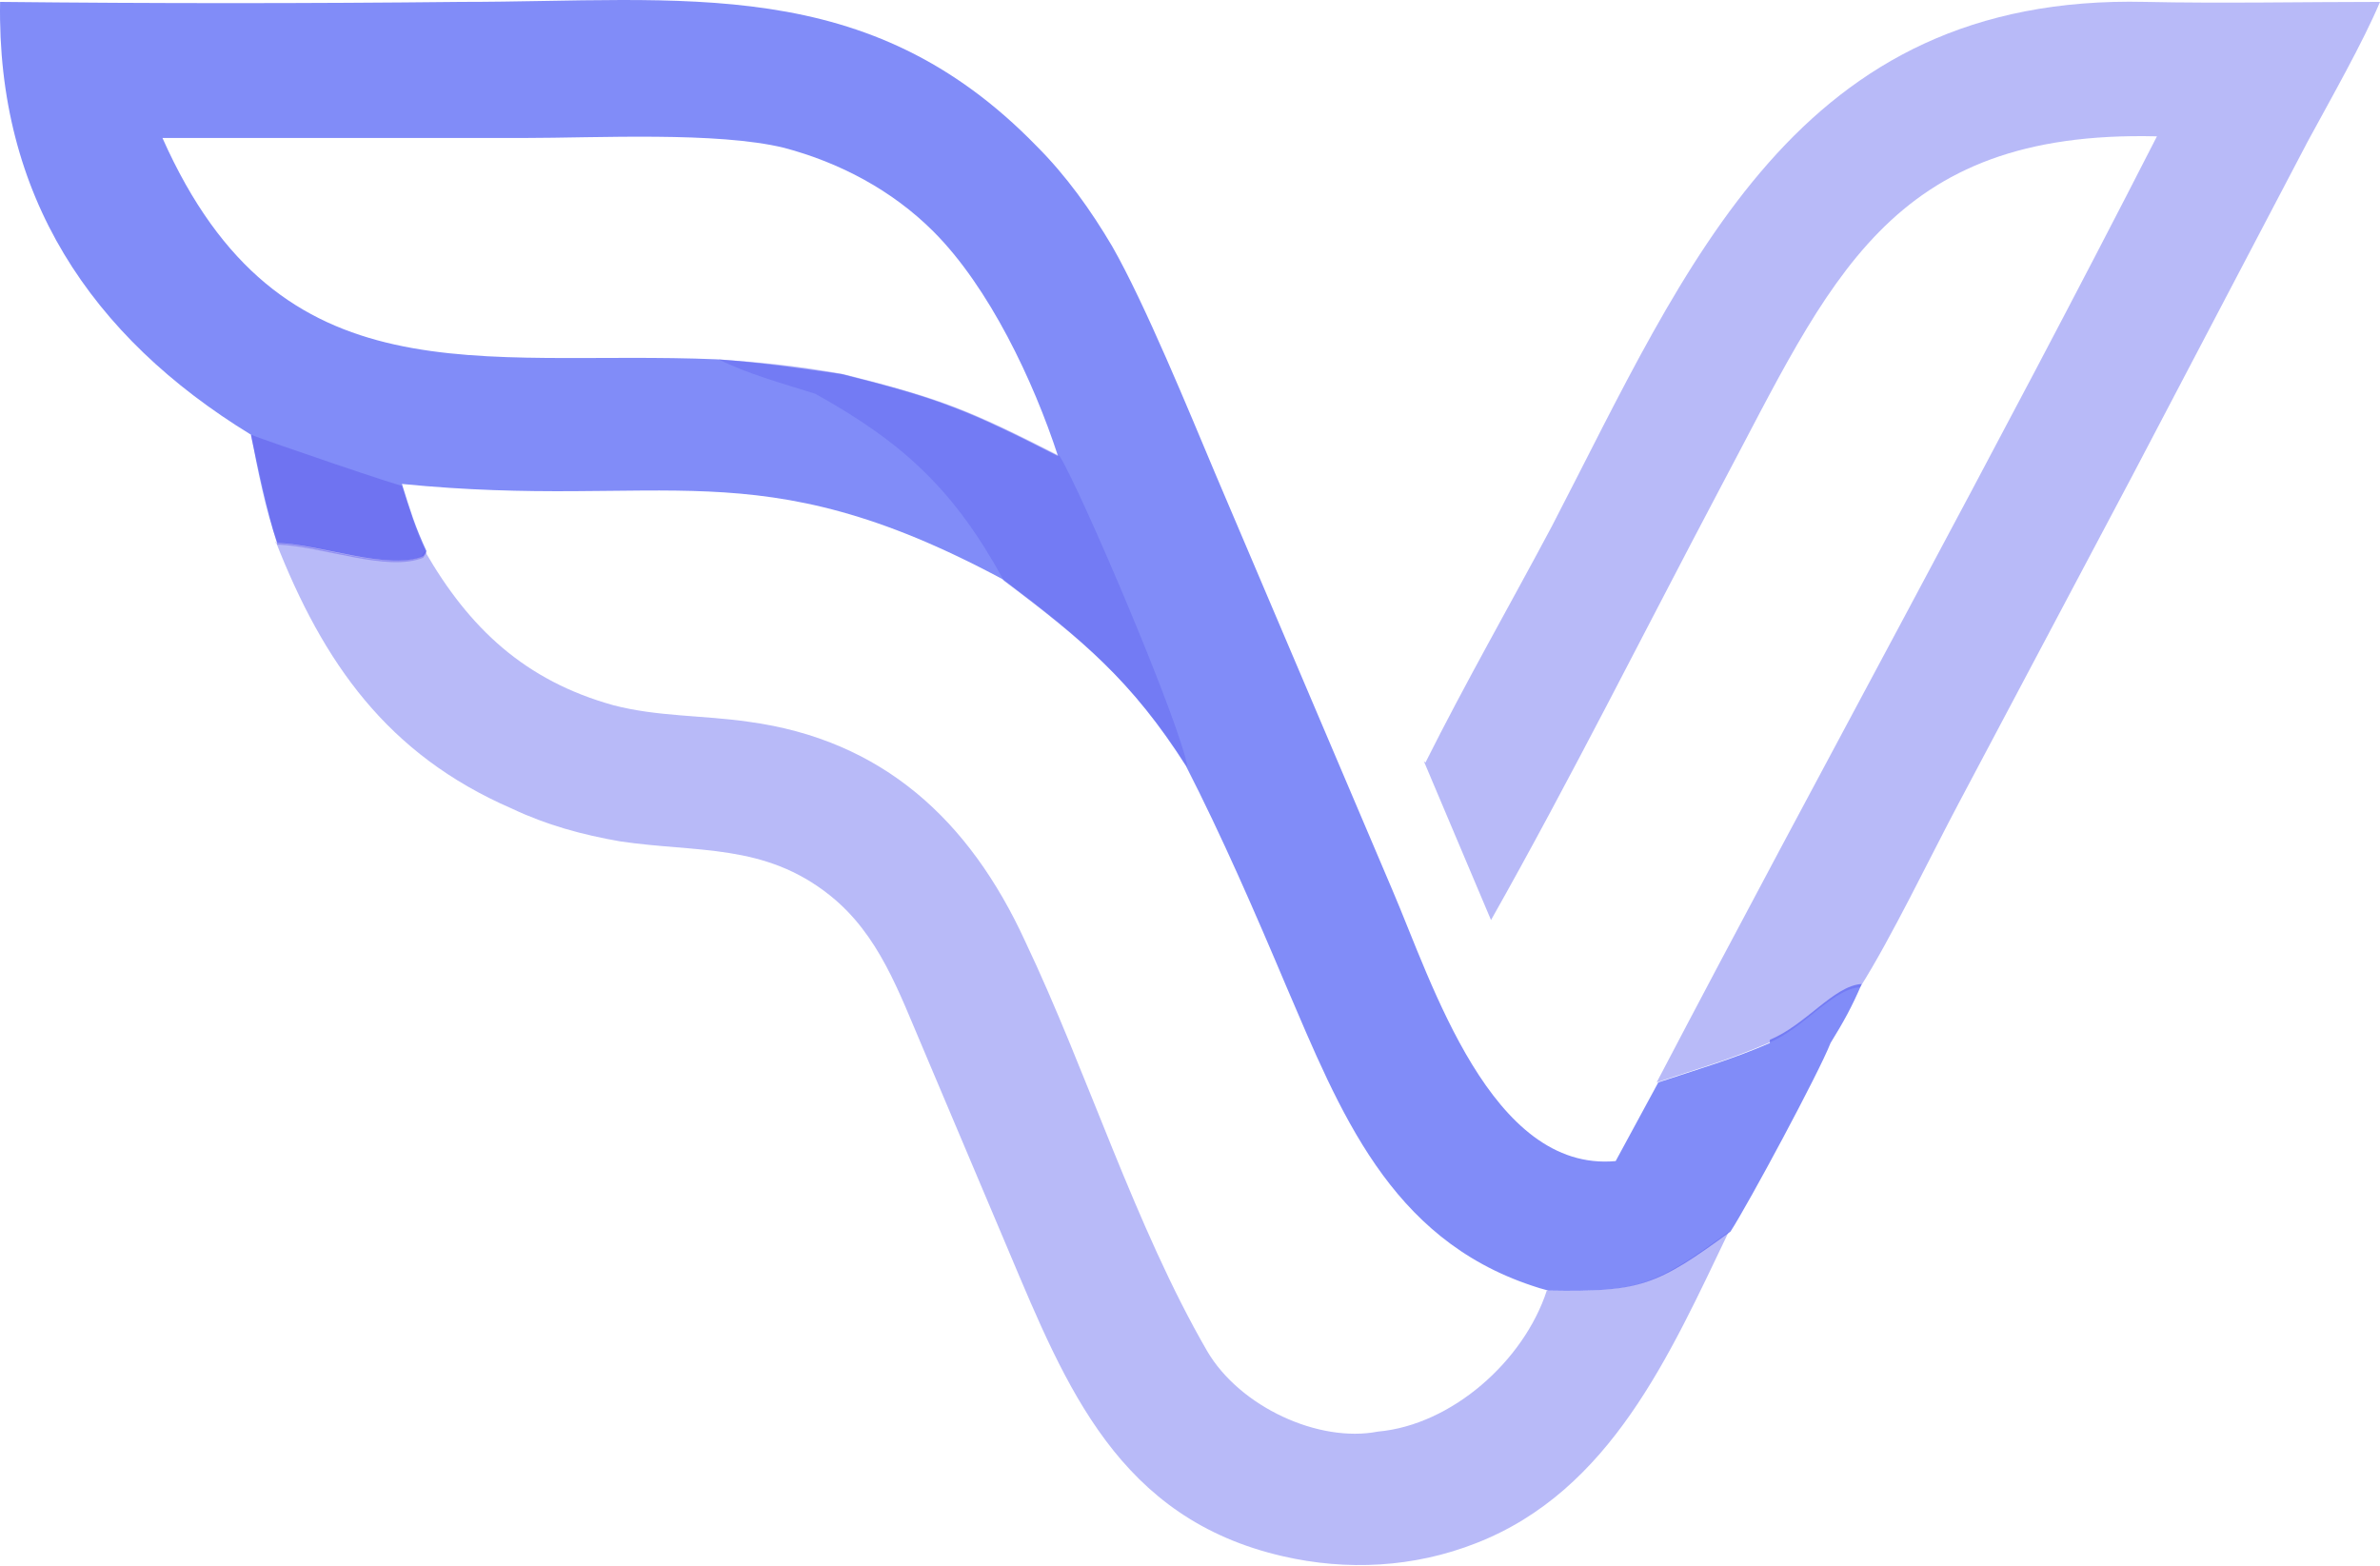
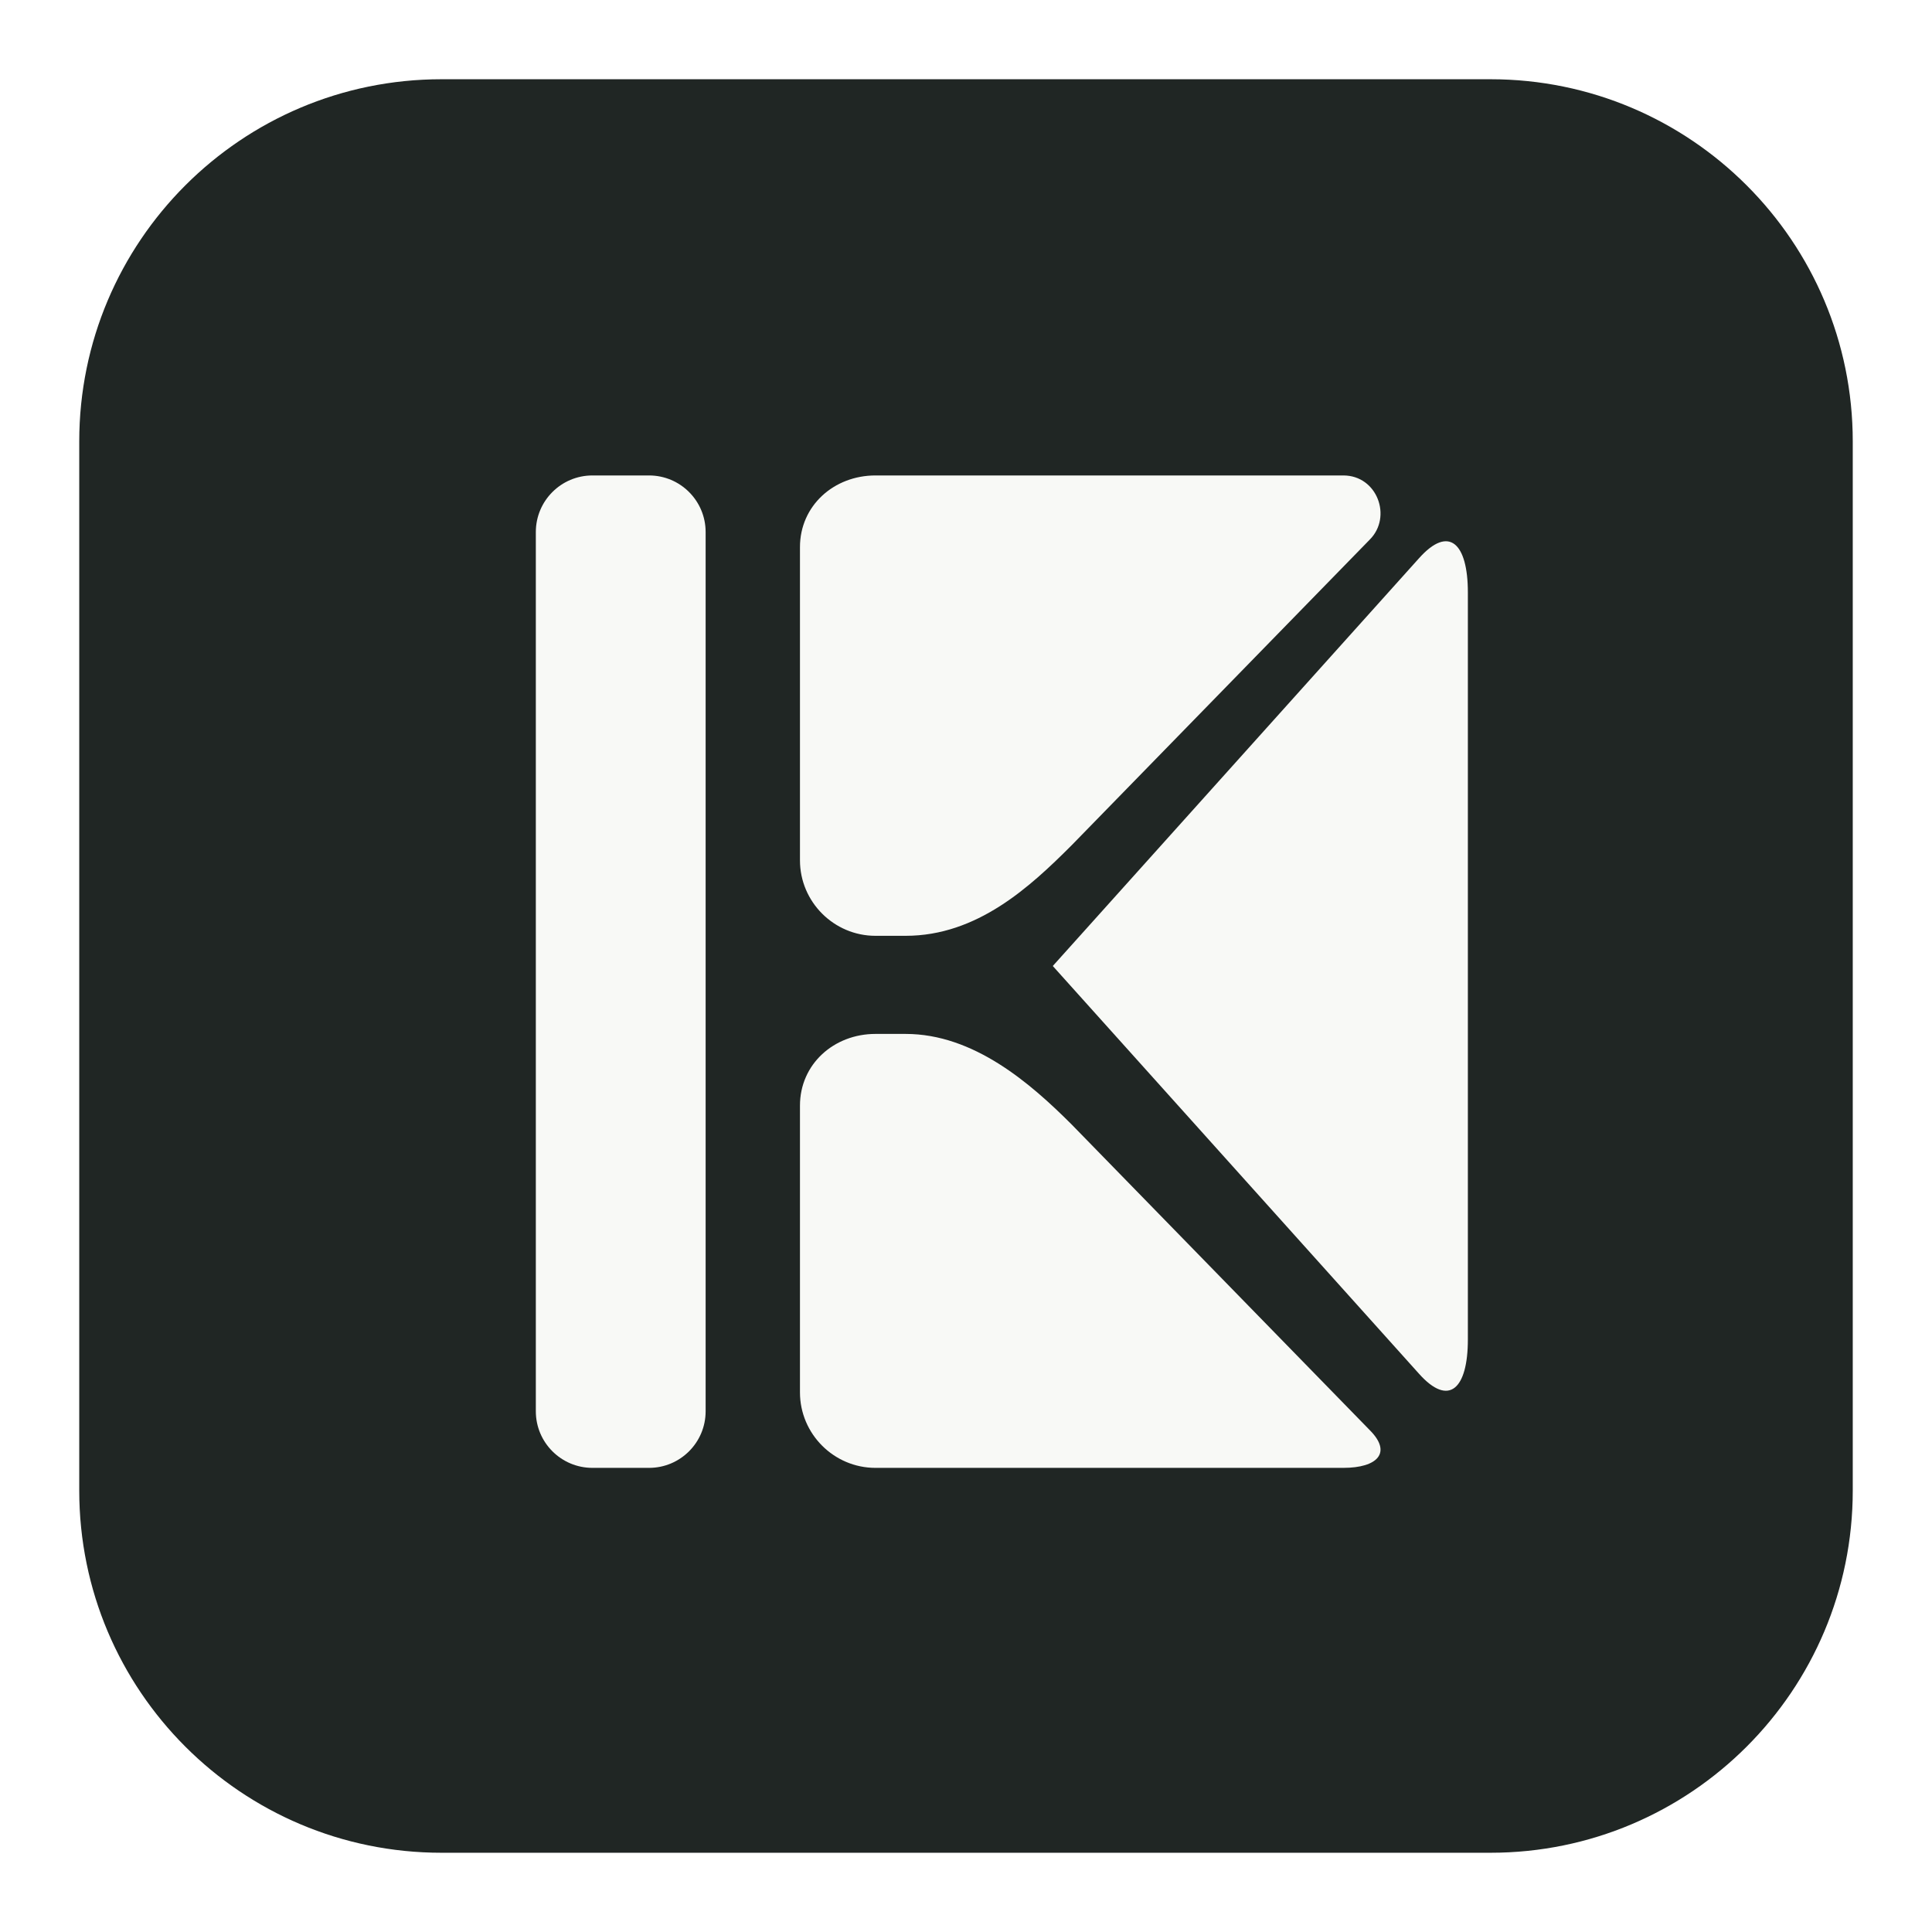
- <svg xmlns="http://www.w3.org/2000/svg" width="993" height="653" viewBox="0 0 993 653" fill="none">
-   <path d="M738.429,435.19C722.689,442.031,708.318,446.135,691.894,451.609L674.101,484.444C622.092,489.234,597.456,409.879,581.032,371.569L507.125,197.81C496.175,171.815,477.698,126.665,464.011,102.722C455.115,87.671,444.85,73.305,432.532,60.992C362.046,-11.522,285.401,0.792,192.332,0.792C128.005,1.476,64.362,1.476,0.035,0.792C-1.334,81.515,37.673,140.347,104.738,181.392C107.475,195.758,110.897,212.86,115.687,226.542C134.848,227.226,161.537,238.171,176.592,232.015L177.961,229.962C173.171,219.701,171.118,212.86,167.696,201.915C277.873,212.86,314.827,186.18,418.161,241.592C451.009,266.22,472.223,284.006,494.806,319.578C509.862,348.995,523.548,380.463,536.551,411.247C559.134,463.922,579.663,516.597,639.2,536.436C641.253,537.12,643.306,537.804,646.044,538.488C684.366,539.172,691.209,536.436,722.004,513.861C722.004,513.861,722.004,513.861,722.004,513.861C729.532,502.231,758.958,447.504,763.749,435.19C769.223,426.297,772.645,420.14,776.751,410.563C765.117,411.247,753.484,427.665,738.429,433.822ZM351.097,156.08C331.935,153.345,318.249,151.292,299.088,149.924C199.86,145.819,117.055,168.394,67.783,57.572L218.337,57.572C249.131,57.572,299.088,54.835,327.145,61.676C350.412,67.833,372.311,79.462,389.419,96.564C412.686,119.824,431.163,158.817,441.428,190.285C403.79,171.131,392.156,166.342,351.097,156.08Z" fill="#818CF8" />
-   <path d="M115.003,226.542C134.164,227.226,160.853,238.171,175.908,232.015L177.277,229.962C195.754,262.115,219.021,284.006,255.975,294.267C274.452,299.056,292.928,298.372,312.09,301.108C368.205,308.633,404.475,342.154,427.742,392.777C453.746,447.504,473.592,511.808,503.703,563.8C517.39,587.058,550.237,602.109,574.873,597.32C605.668,594.584,635.779,567.904,645.359,538.488C683.682,539.172,690.525,536.436,721.32,513.861C696.684,565.167,672.048,621.948,615.933,643.838C589.928,654.1,561.871,655.467,535.182,649.311C466.749,633.577,444.85,578.849,420.898,522.069L385.313,437.927C375.048,413.983,366.837,390.04,346.307,373.622C318.933,351.731,290.875,355.836,258.712,351.046C242.973,348.311,227.917,344.206,213.547,337.365C161.537,314.79,134.848,276.481,115.003,225.858L115.003,225.858Z" fill="#6366F1" fill-opacity="0.45" />
-   <path d="M299.772,149.924C318.933,151.292,332.62,152.66,351.781,156.08C392.841,166.342,404.475,171.131,442.113,190.285C451.009,204.651,492.753,302.476,495.491,320.262C472.908,284.69,452.378,267.588,418.846,242.277C398.316,204.651,377.102,184.813,340.147,164.29C327.145,160.185,312.09,156.08,299.772,149.924Z" fill="#6366F1" fill-opacity="0.45" />
-   <path d="M104.738,181.392C111.581,184.129,169.749,203.967,167.696,202.599C171.118,213.544,173.171,220.385,177.961,230.646L176.592,232.699C161.537,238.856,134.848,227.91,115.687,227.226C111.581,213.544,108.159,196.442,104.738,182.076Z" fill="#4F46E5" fill-opacity="0.35" />
-   <path d="M594.719,318.211C611.143,285.374,630.304,251.853,647.412,219.701C704.212,110.246,749.378,-2.629,895.14,0.792C925.935,1.476,962.205,0.792,993,0.792C986.156,17.21,971.785,42.521,962.889,58.94L889.666,198.494L817.127,335.313C805.493,357.203,789.069,391.408,776.067,411.931C764.433,412.615,752.799,429.033,737.744,435.19C722.004,442.031,707.634,446.135,691.209,451.609C759.643,320.947,832.866,188.233,899.931,56.887C787.701,54.151,763.749,117.087,717.899,203.283C686.419,262.799,654.94,325.735,622.092,383.883L594.034,317.527Z" fill="#6366F1" fill-opacity="0.45" />
+ <svg xmlns="http://www.w3.org/2000/svg" viewBox="0 0 512 512" fill="none">
+   <rect x="21" y="21" width="470" height="470" rx="96" fill="#202624" />
+   <rect x="142" y="126" width="45" height="263" rx="15" fill="#F8F9F6" />
+   <path d="M212 145C212 134 221 126 232 126H356C365 126 369 137 363 143L284 224C273 235 259 248 240 248H232C221 248 212 239 212 228V145Z" fill="#F8F9F6" />
+   <path d="M279 256L376 148C384 139 389 144 389 157V355C389 368 384 373 376 364L279 256Z" fill="#F8F9F6" />
+   <path d="M212 293C212 282 221 274 232 274H240C258 274 273 287 284 298L363 379C369 385 365 389 356 389H232C221 389 212 380 212 369V293Z" fill="#F8F9F6" />
</svg>
